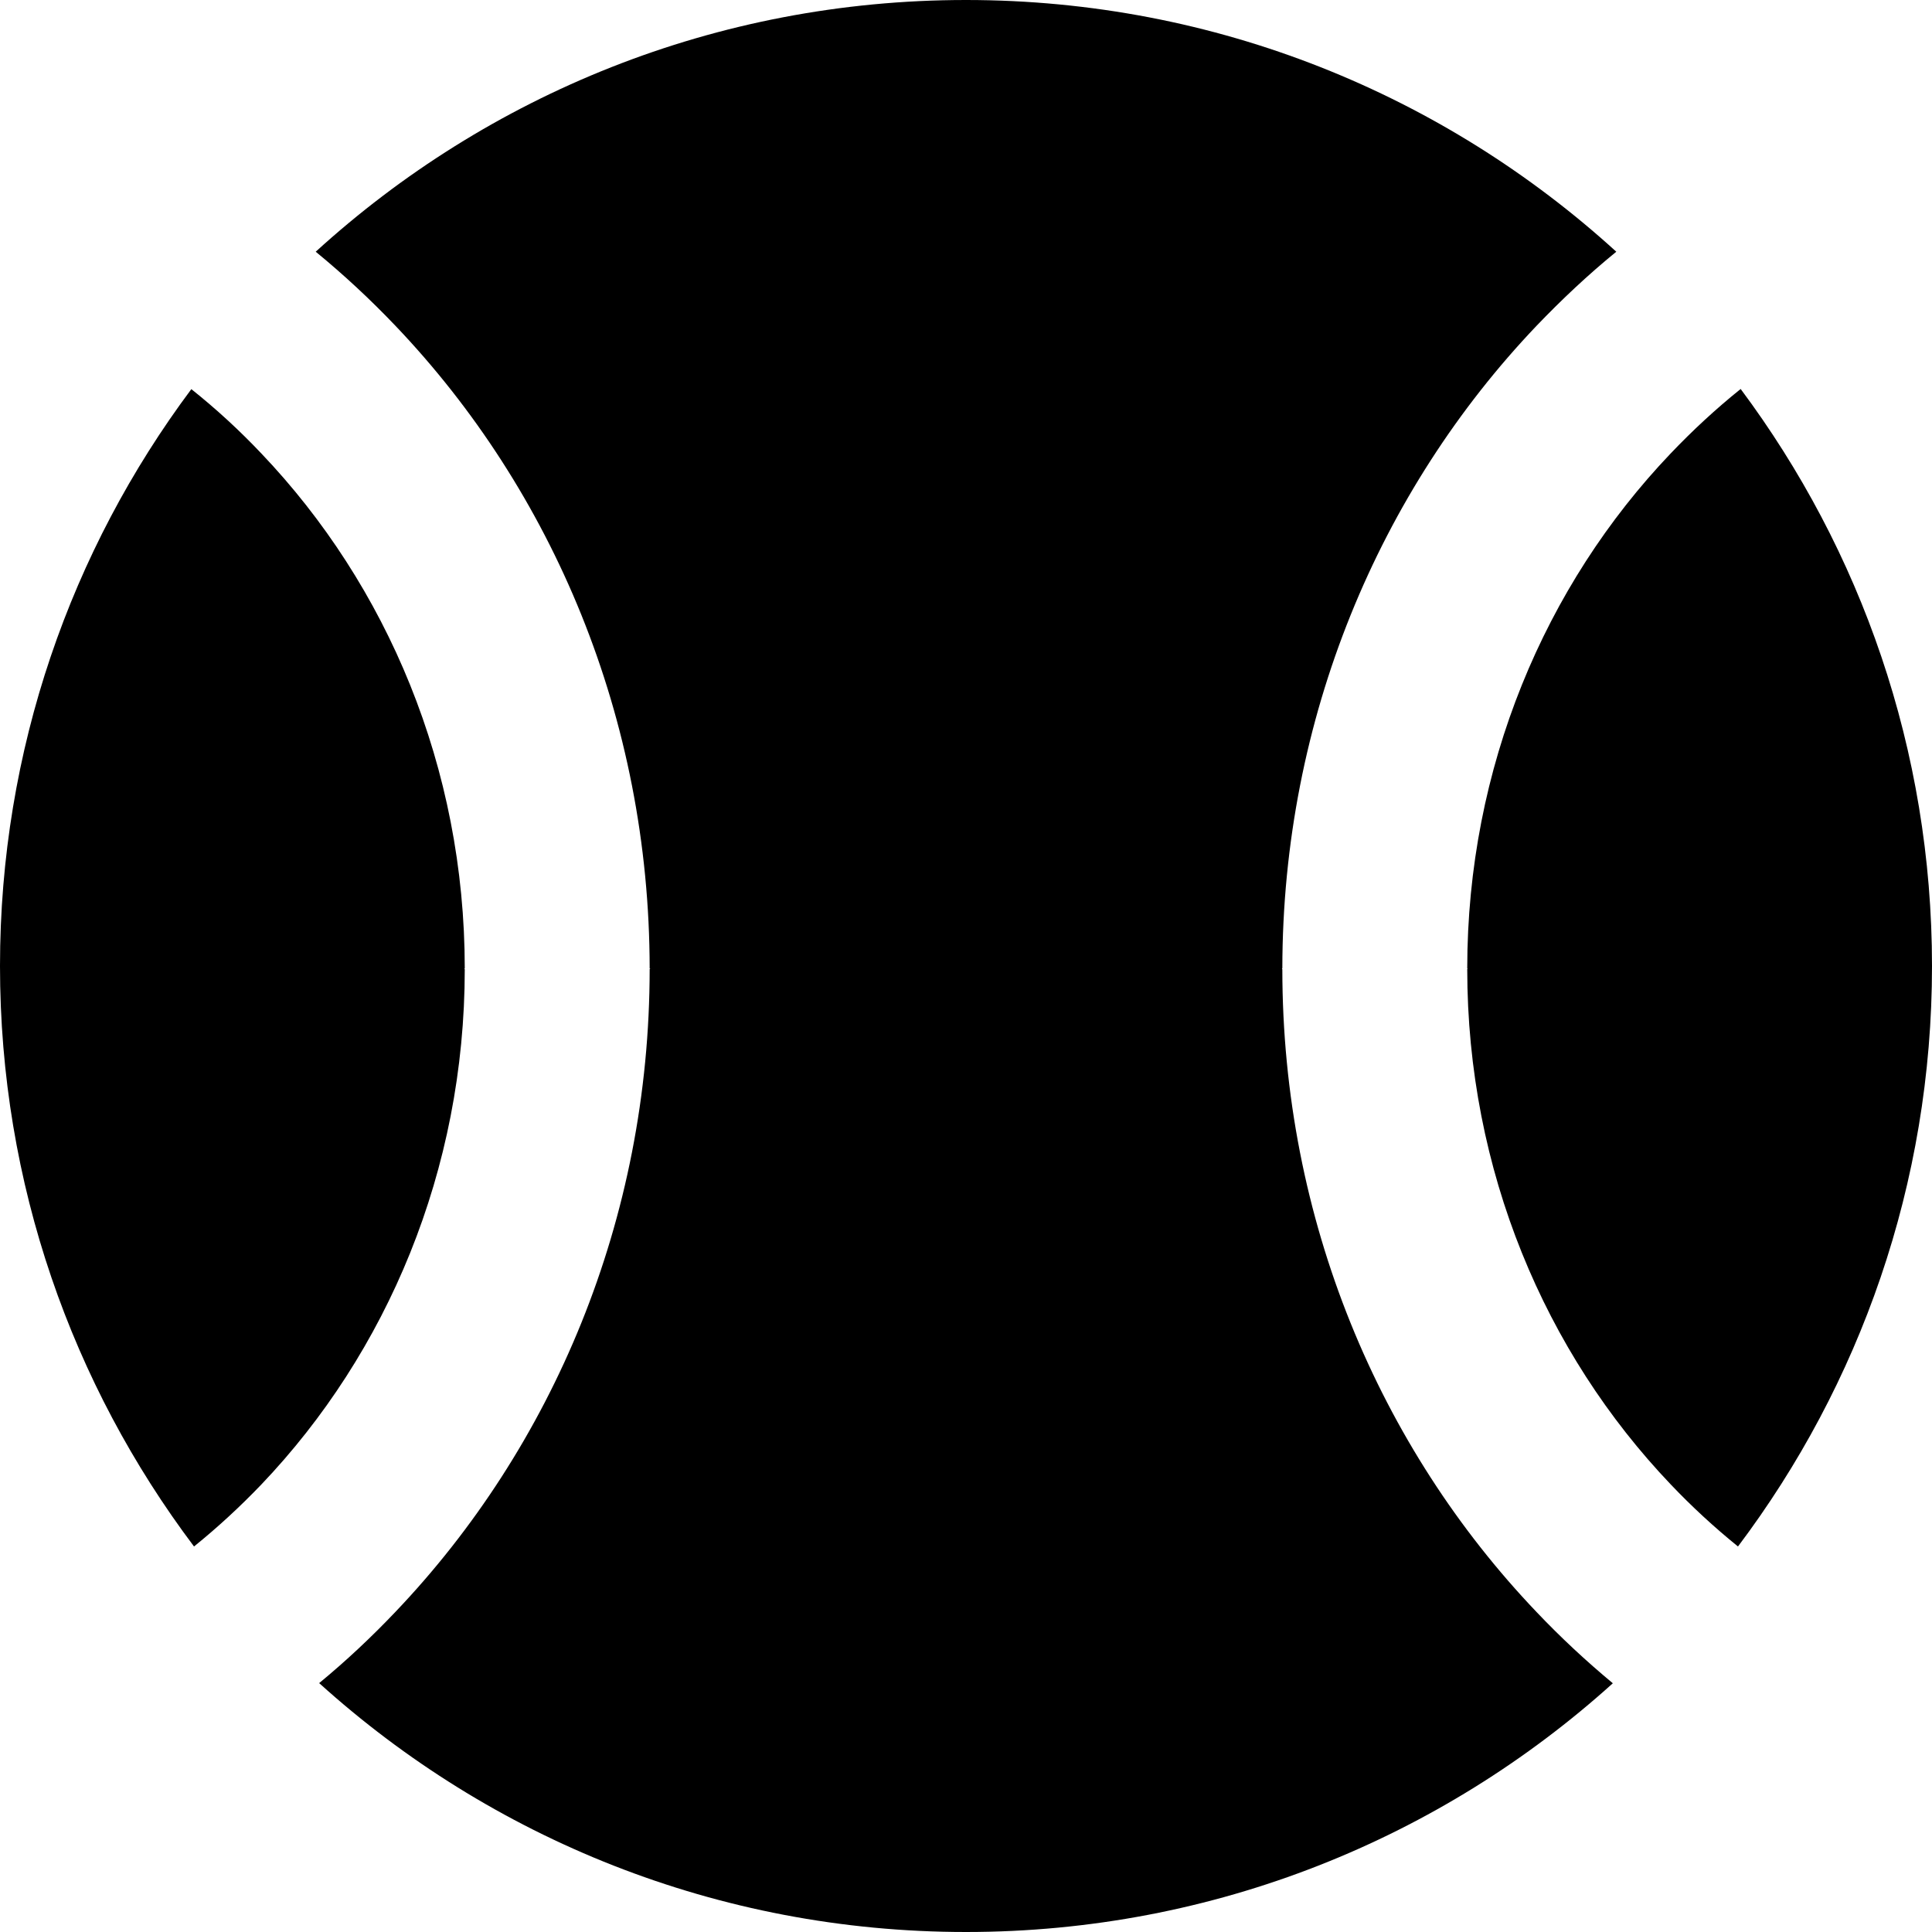
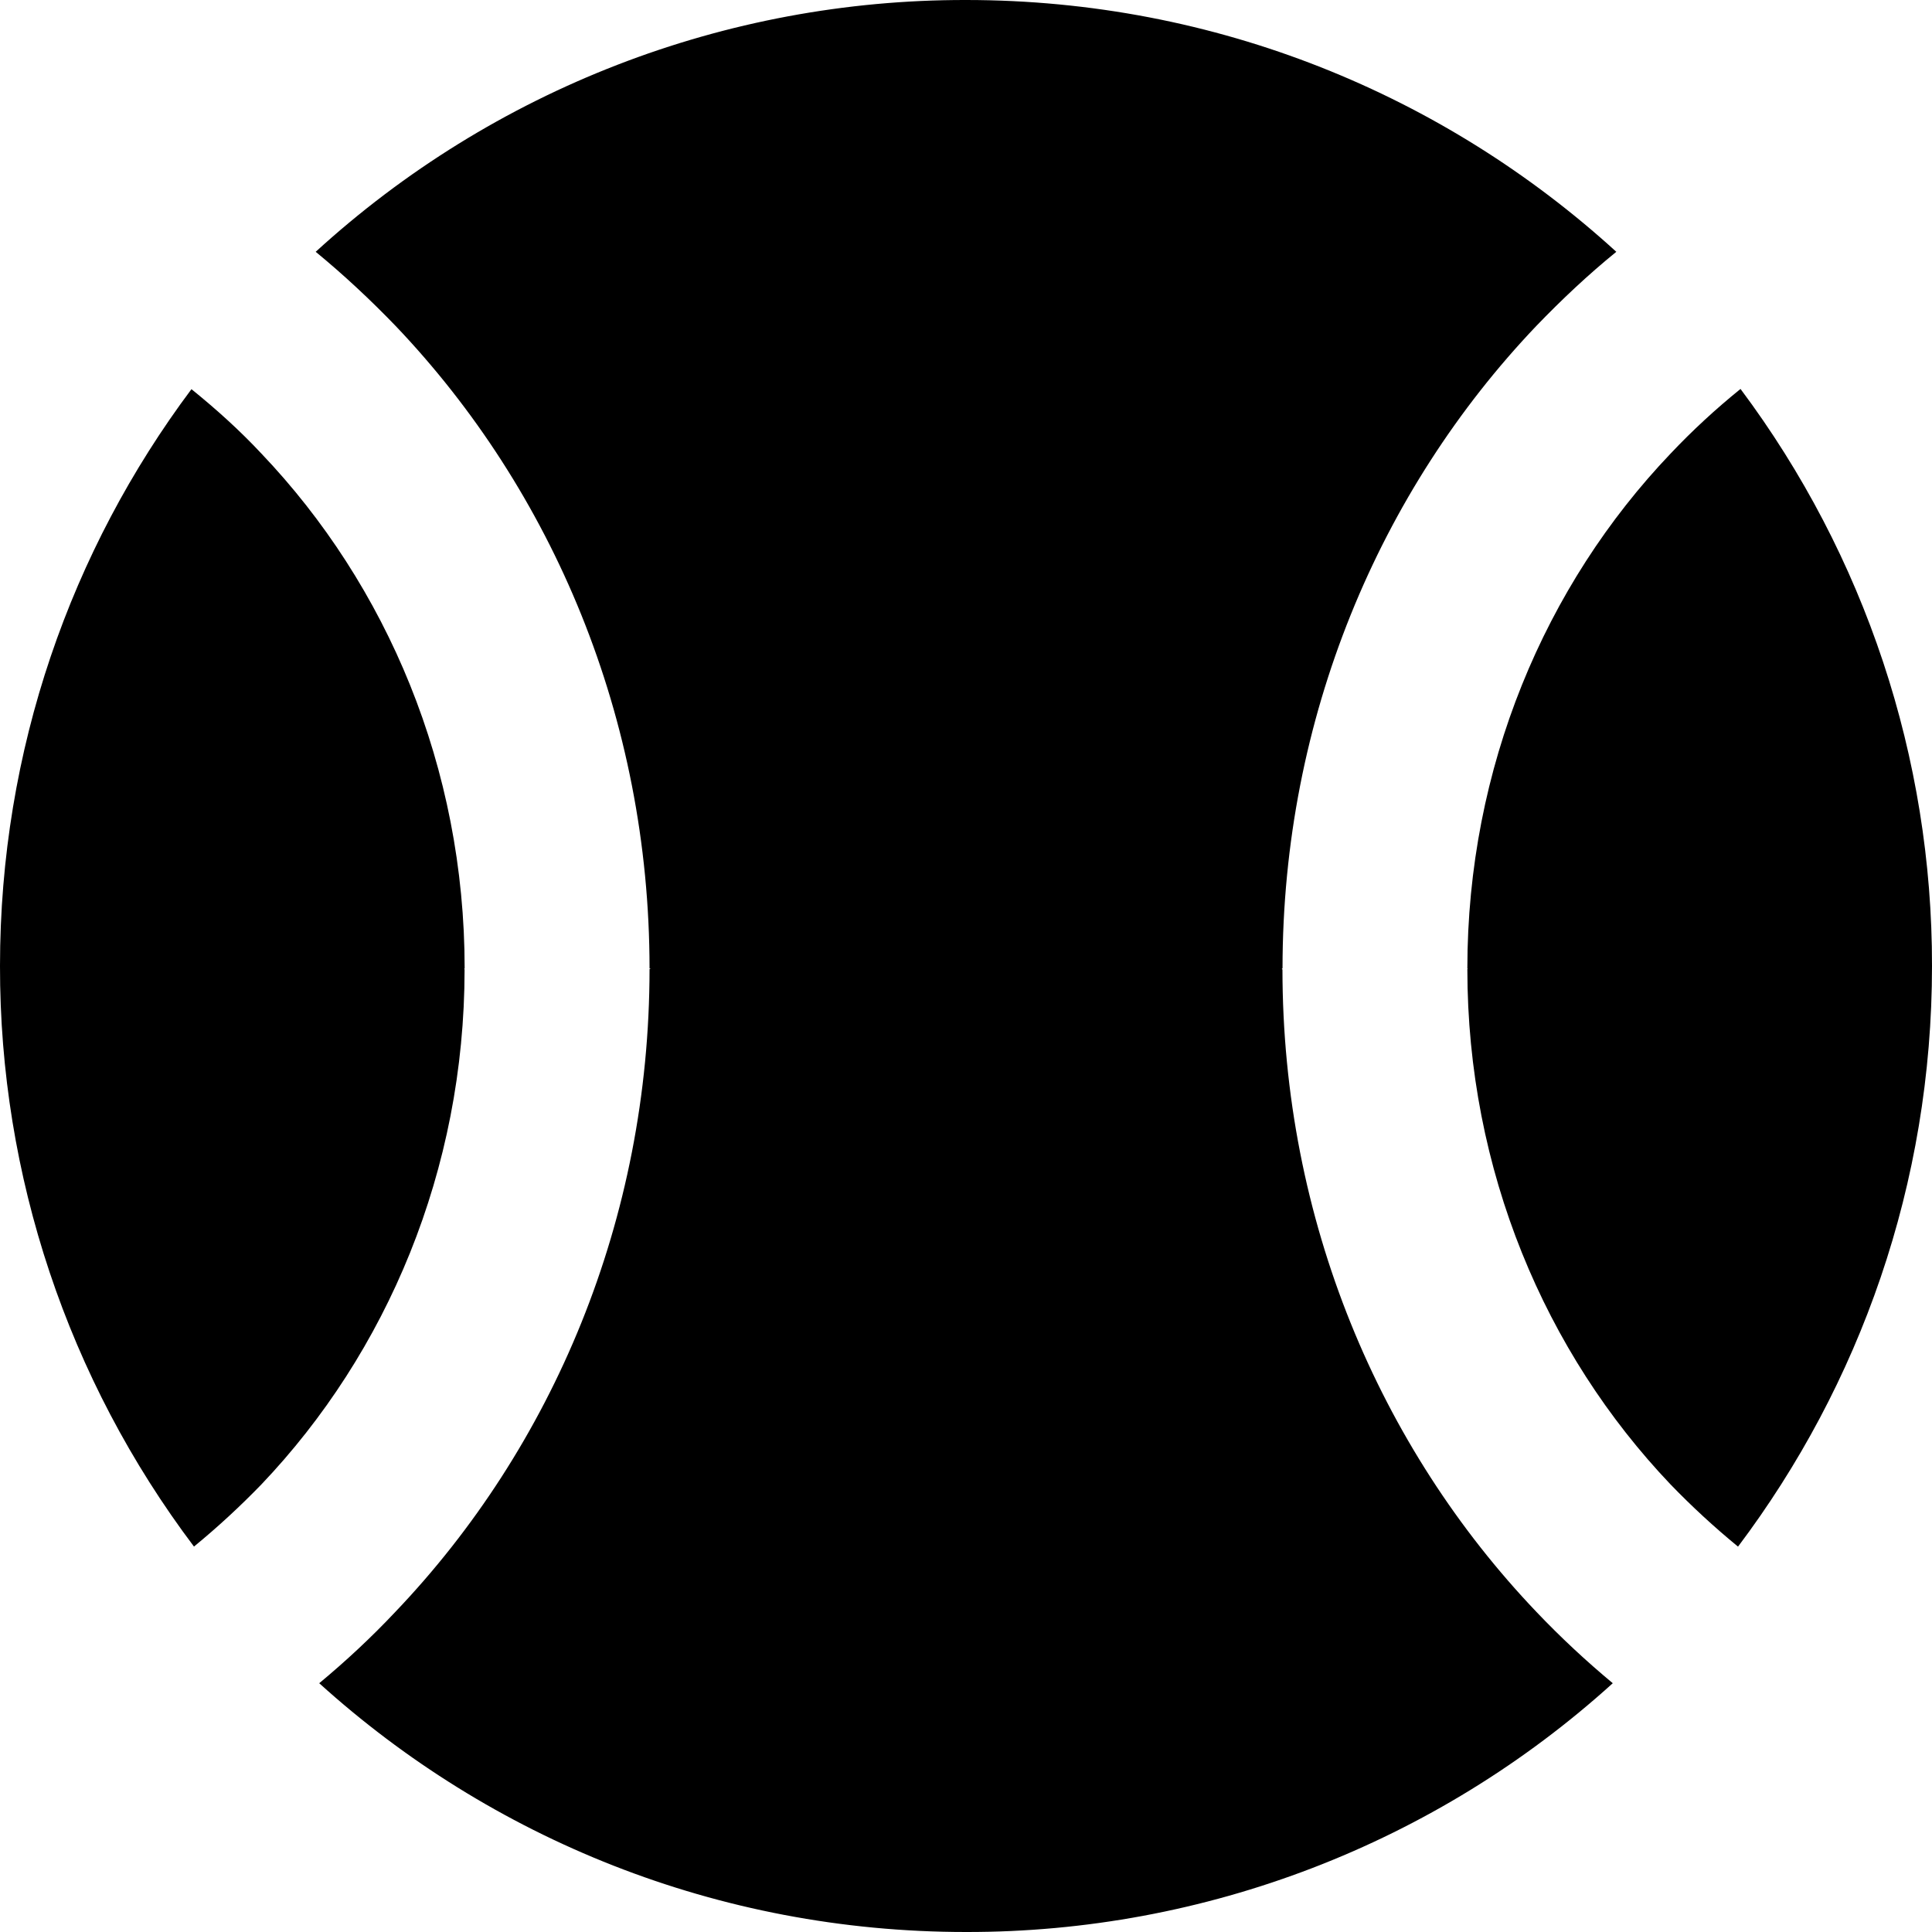
- <svg xmlns="http://www.w3.org/2000/svg" viewBox="0 0 122.88 122.88" style="enable-background:new 0 0 122.88 122.88" xml:space="preserve">
-   <style type="text/css">.st0{fill-rule:evenodd;clip-rule:evenodd;}</style>
-   <g>
-     <path class="st0" d="M61.44,0c15.93,0,30.44,6.06,41.36,16.01c-1.79,1.46-3.48,3.05-5.08,4.72C87.75,31.2,81.57,45.66,81.56,61.6 h-0.02v0.04h0.02c0,15.96,6.18,30.42,16.17,40.89c1.52,1.6,3.15,3.12,4.85,4.53c-10.89,9.83-25.32,15.82-41.14,15.82 s-30.25-5.99-41.14-15.83c1.7-1.4,3.33-2.93,4.85-4.53c9.98-10.47,16.17-24.93,16.17-40.89l0.03,0V61.6h-0.03 c-0.01-15.94-6.18-30.4-16.16-40.87c-1.6-1.68-3.3-3.26-5.08-4.72C31,6.06,45.51,0,61.44,0L61.44,0z M110.71,24.74 c7.64,10.24,12.17,22.94,12.17,36.7c0,13.86-4.6,26.64-12.34,36.92c-1.51-1.22-2.95-2.55-4.28-3.95 c-7.99-8.38-12.94-19.97-12.94-32.78l0.02,0V61.6h-0.02c0-12.79,4.95-24.38,12.93-32.75C107.65,27.38,109.14,26,110.71,24.74 L110.71,24.74z M12.34,98.36C4.6,88.08,0,75.3,0,61.44c0-13.76,4.53-26.46,12.17-36.69c1.58,1.26,3.07,2.63,4.46,4.1 c7.98,8.38,12.93,19.96,12.93,32.75h-0.02v0.04h0.02c0,12.8-4.95,24.4-12.94,32.78C15.29,95.81,13.85,97.14,12.34,98.36 L12.34,98.36L12.34,98.36z" />
-   </g>
+ <svg xmlns="http://www.w3.org/2000/svg" viewBox="0 0 30 30">
+   <path d="M15 0c3.89 0 7.434 1.48 10.098 3.91-.438.356-.848.742-1.243 1.152-2.433 2.555-3.94 6.086-3.94 9.977h-.009v.012h.008c0 3.894 1.508 7.426 3.945 9.98.371.39.77.762 1.184 1.106A14.922 14.922 0 0 1 15 30c-3.863 0-7.387-1.46-10.043-3.863.414-.344.813-.715 1.184-1.11 2.437-2.554 3.945-6.086 3.945-9.98h.012v-.008h-.012c0-3.89-1.508-7.422-3.941-9.976-.395-.41-.81-.797-1.243-1.153A14.933 14.933 0 0 1 15 0Zm12.027 6.04A14.923 14.923 0 0 1 30 15c0 3.383-1.121 6.504-3.012 9.016a12.25 12.25 0 0 1-1.047-.965c-1.949-2.047-3.156-4.88-3.156-8.004h.004v-.008h-.004c0-3.121 1.207-5.953 3.156-7.996.34-.36.704-.695 1.086-1.004ZM3.012 24.015A14.938 14.938 0 0 1 0 15c0-3.36 1.105-6.46 2.973-8.957.382.309.75.64 1.086 1 1.949 2.047 3.156 4.875 3.156 7.996H7.21v.012h.004c0 3.12-1.207 5.953-3.156 8-.329.34-.68.664-1.047.965Zm0 0" style="stroke:none;fill-rule:evenodd;fill-opacity:1" />
</svg>
